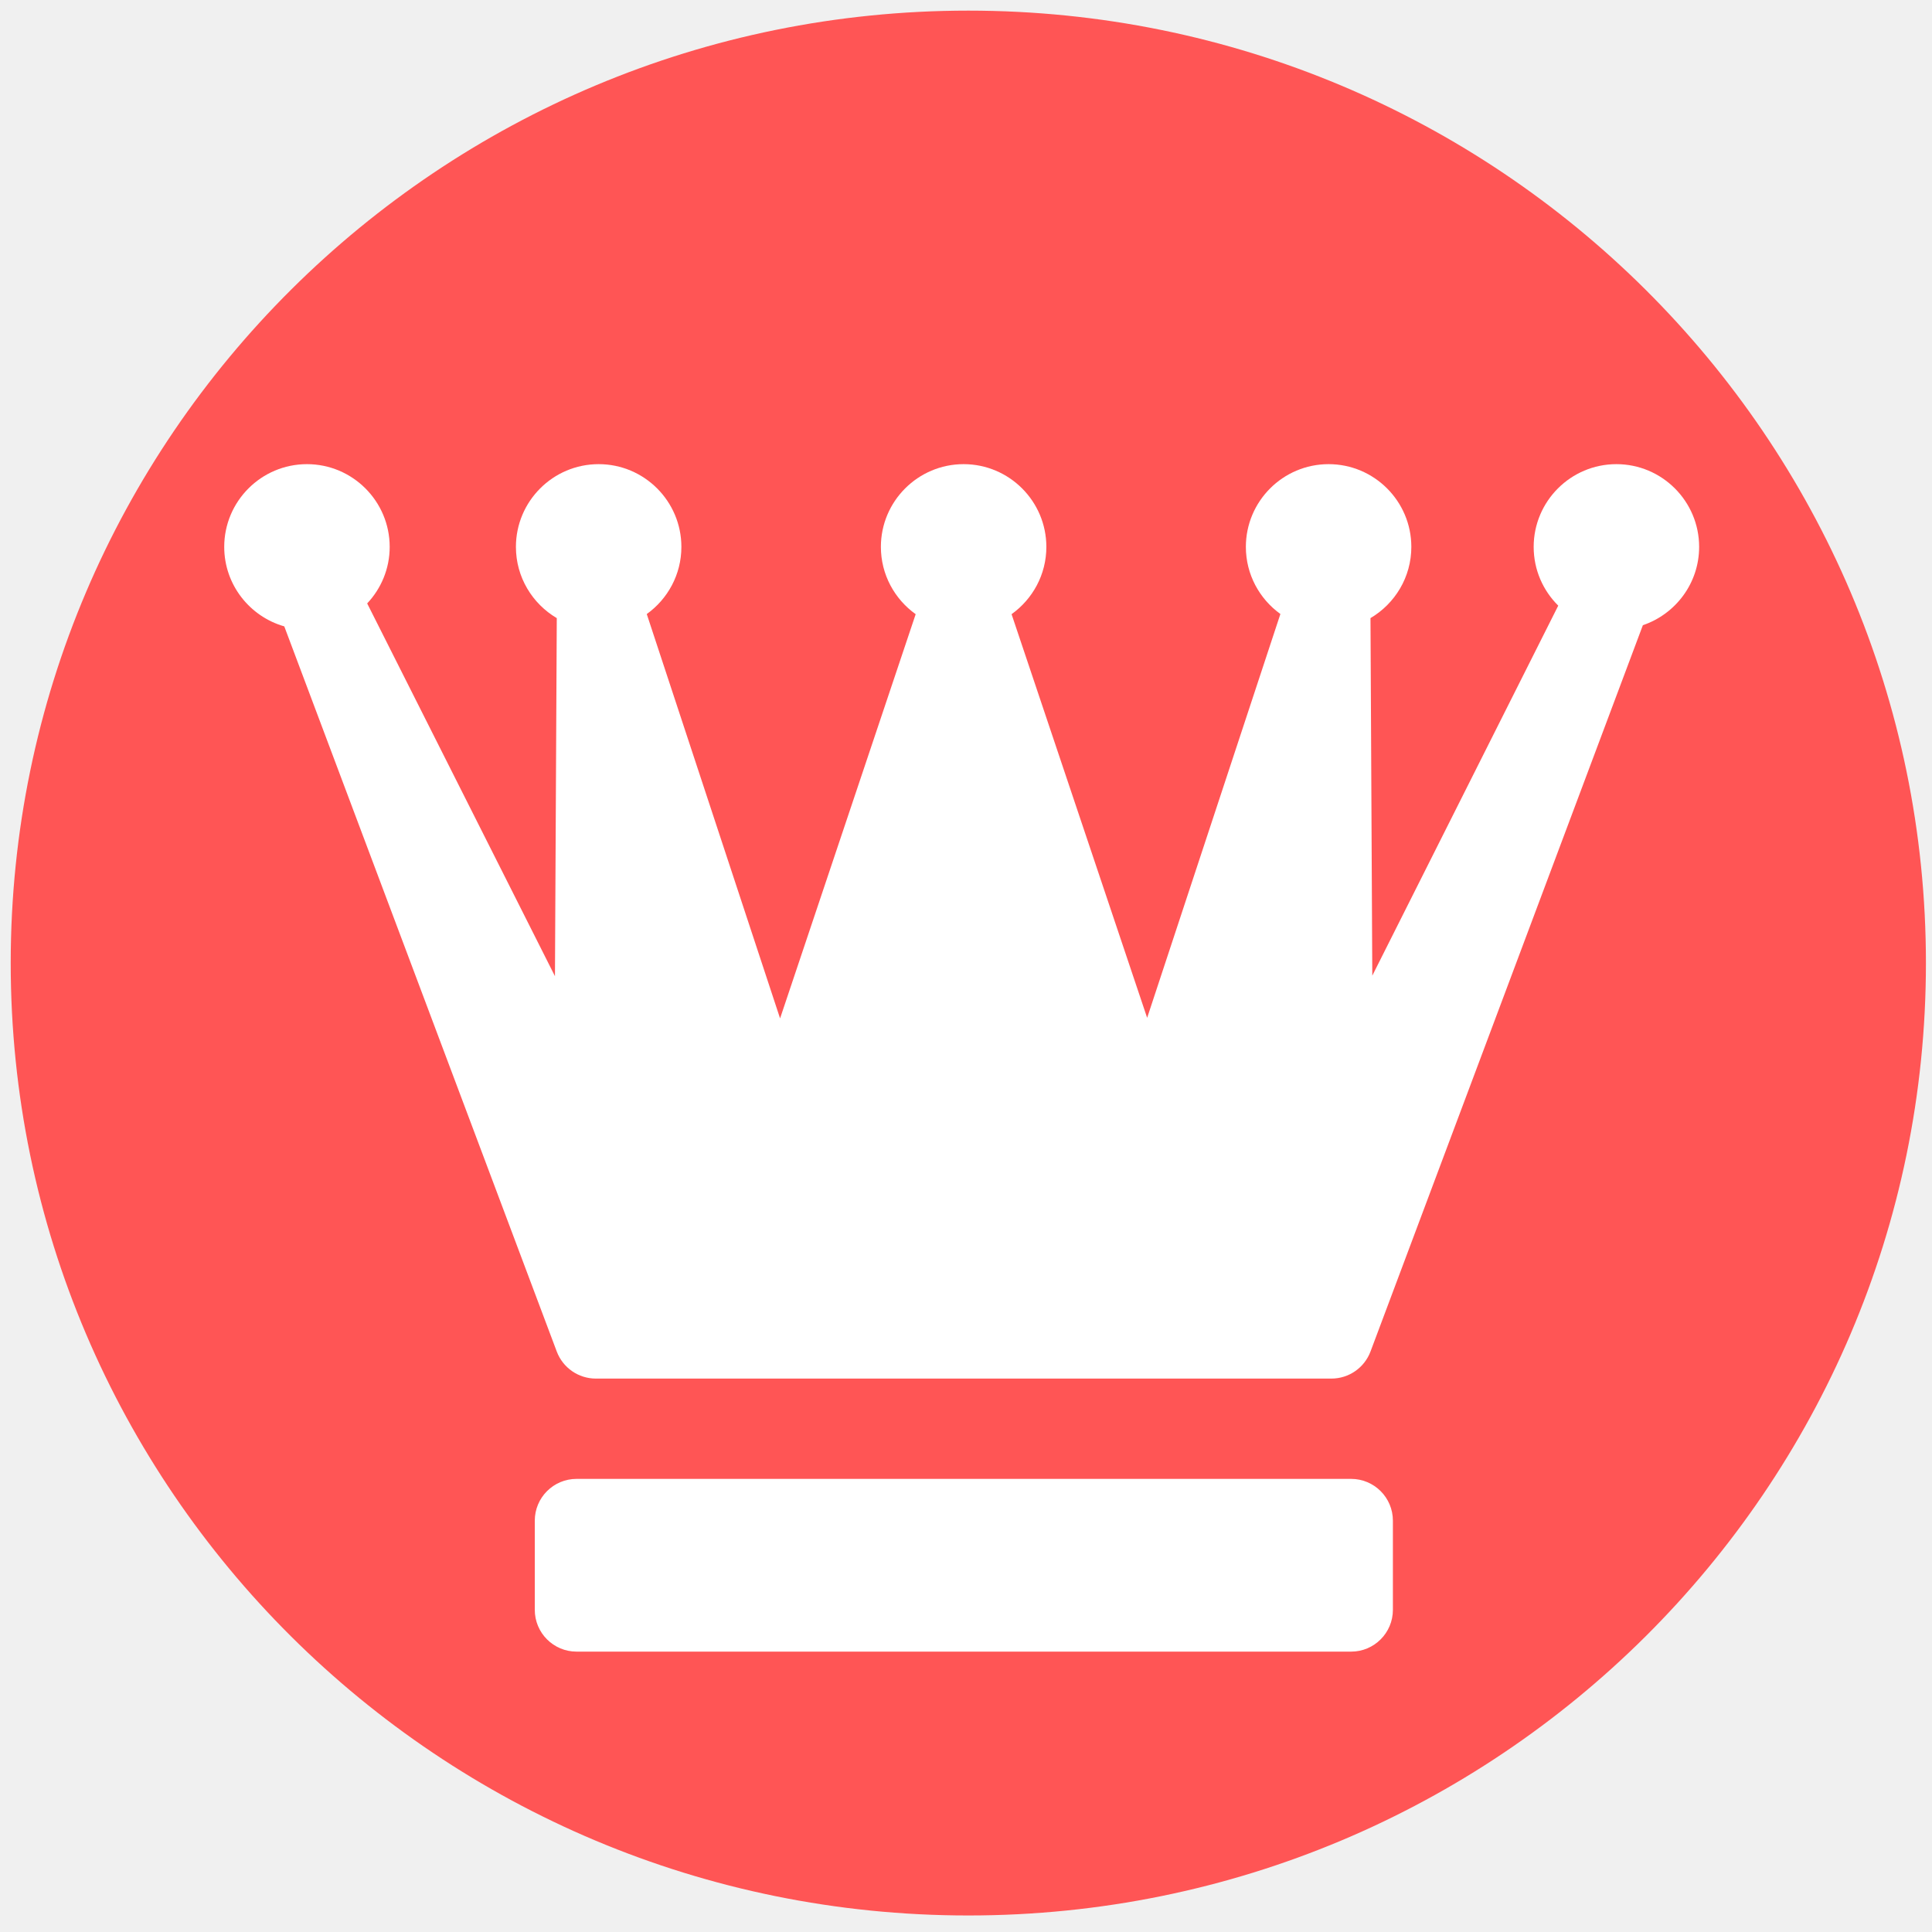
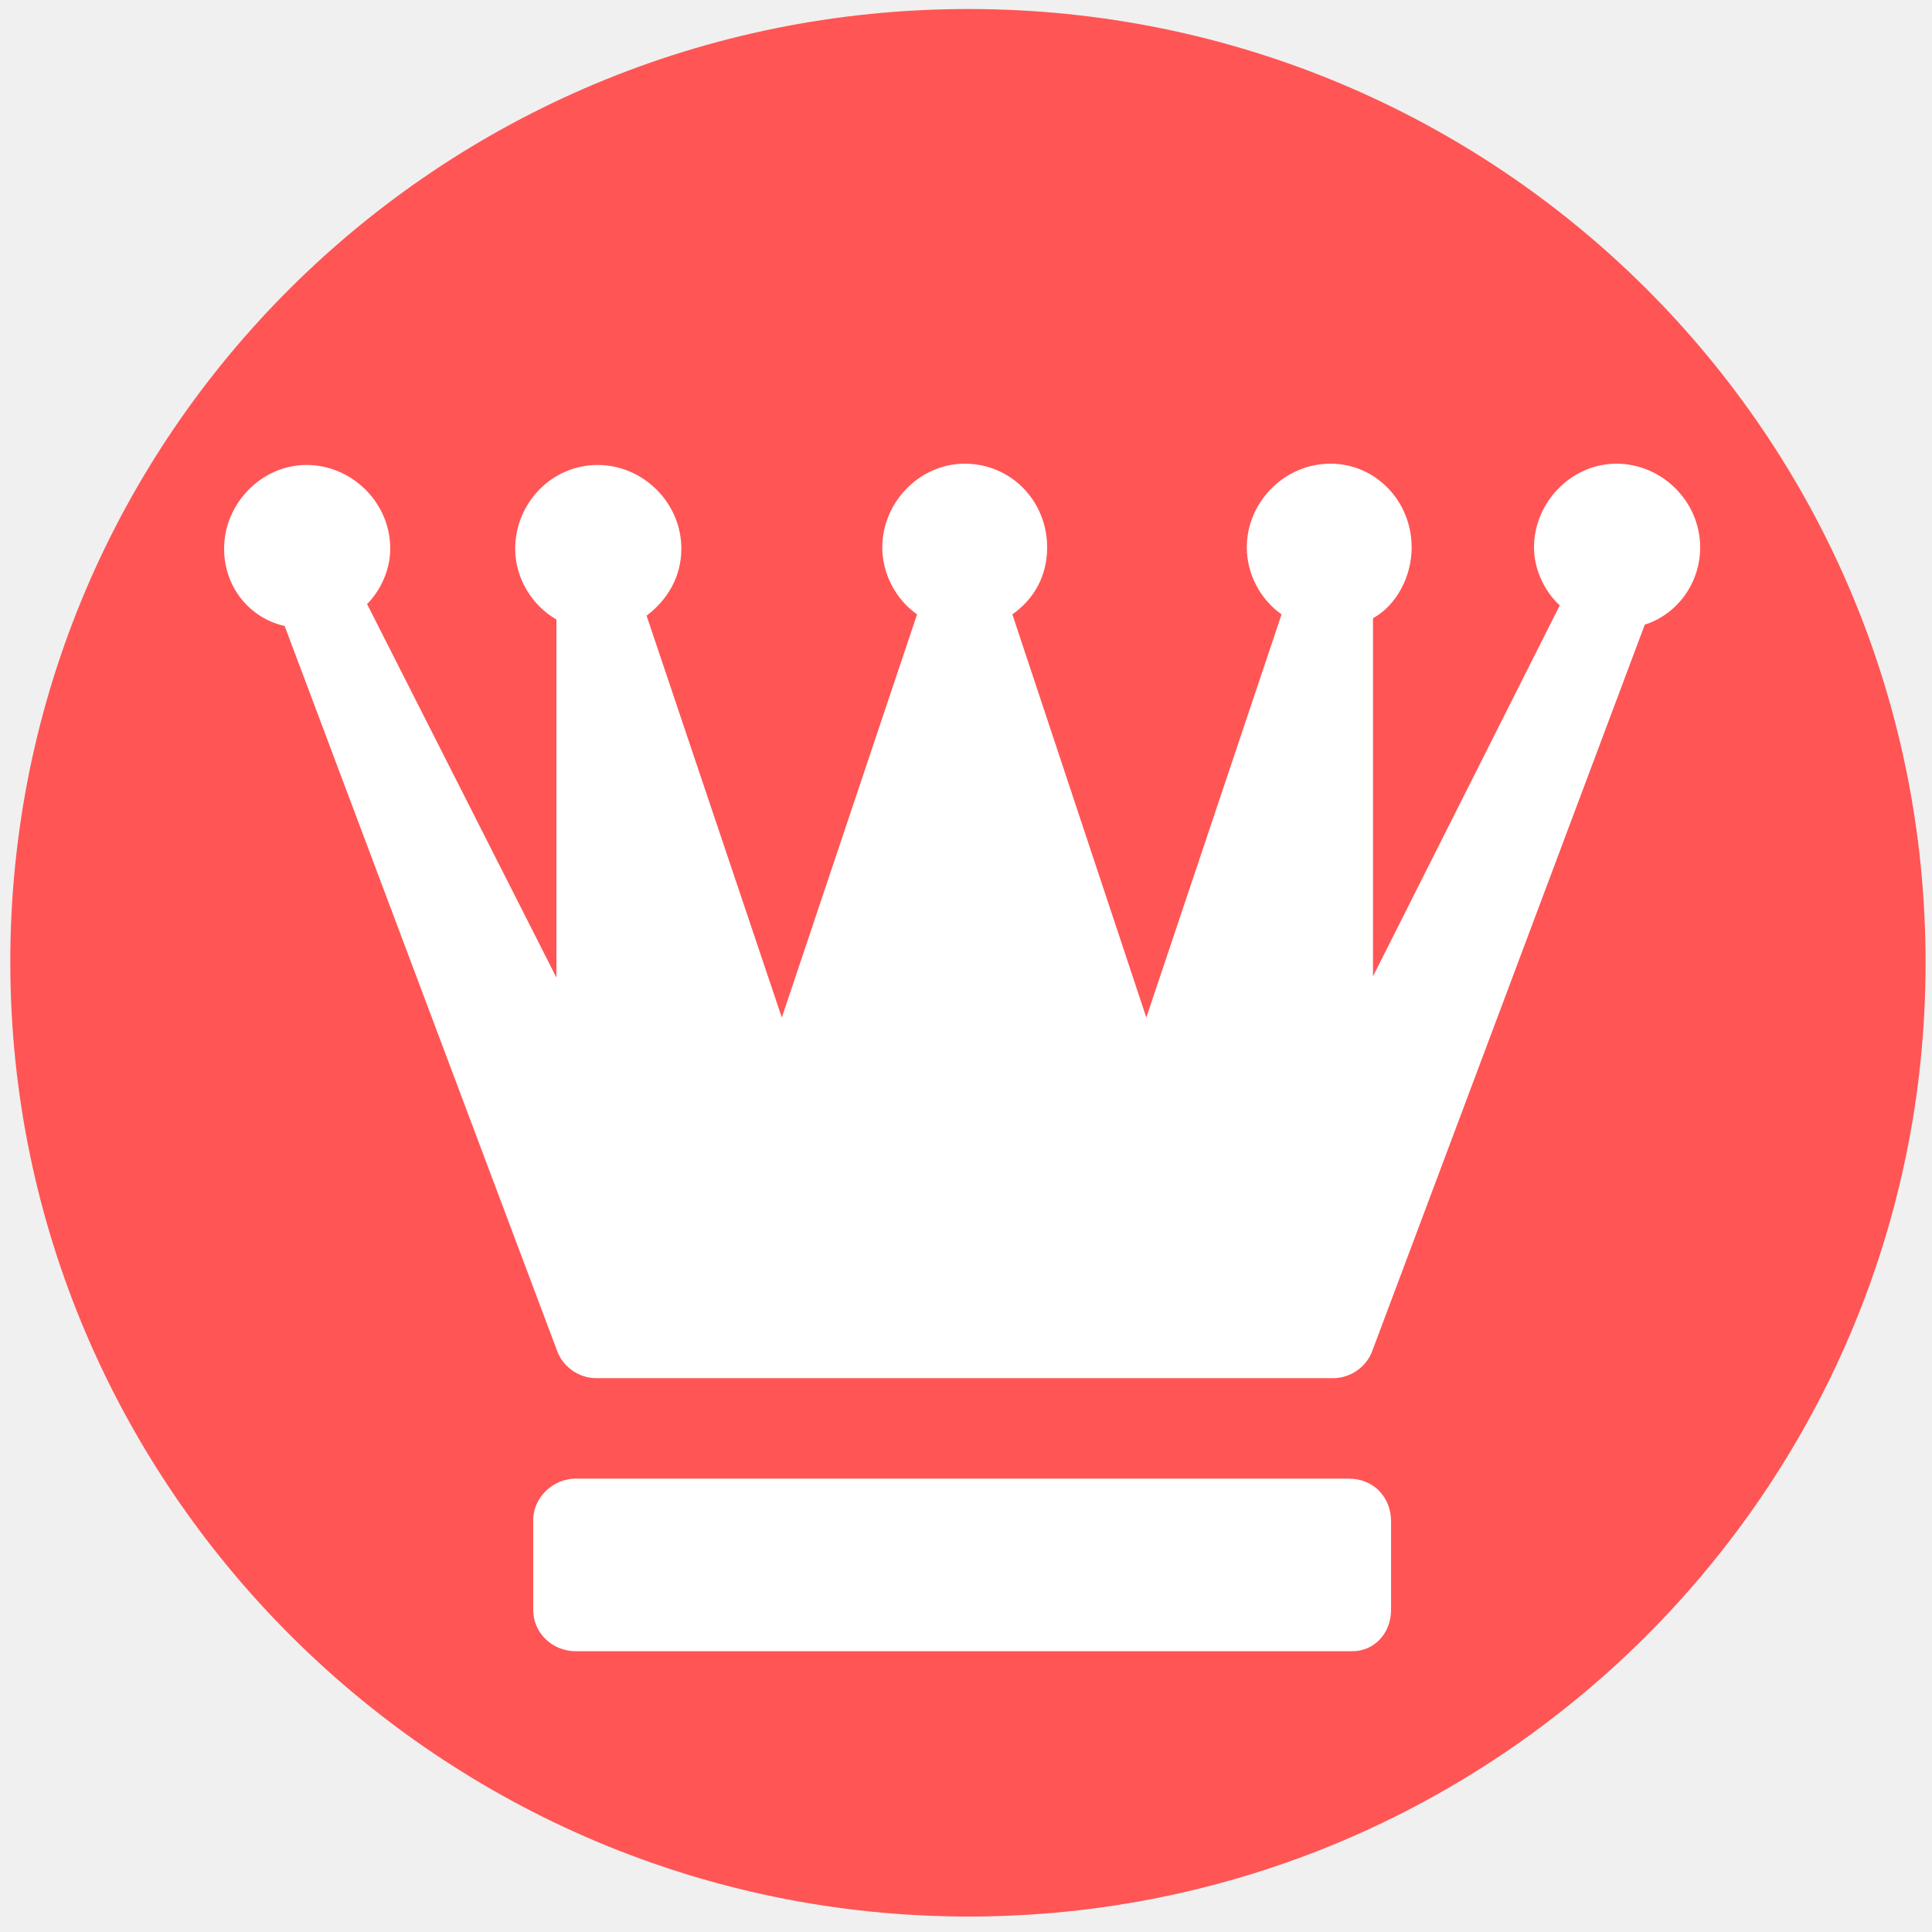
- <svg xmlns="http://www.w3.org/2000/svg" width="150" height="150" id="svg5495" version="1.1">
-   <defs id="defs5497" />
-   <g id="layer1" transform="translate(0,-902.3622)">
-     <g transform="translate(-218.9401,-17.81708)" id="g11393">
-       <g id="g6714" transform="matrix(5.90133,0,0,5.90133,-157.4225,-4419.041)">
-         <path transform="matrix(0.1645089,0,0,0.1694596,53.27297,896.1622)" style="fill:#ff5555;fill-opacity:1;fill-rule:nonzero;stroke:none" id="path5857-5" d="m 217.867,125.438 c 0,40.837 -34.288,73.943 -76.583,73.943 -42.296,0 -76.583,-33.105 -76.583,-73.943 0,-40.837 34.288,-73.943 76.583,-73.943 42.296,0 76.583,33.105 76.583,73.943 z" />
-         <g style="fill:#ffffff" transform="matrix(0.07330863,0,0,0.07330863,66.72584,908.9643)" id="g7155">
-           <path style="fill:#ffffff" d="m 209.735,231.402 c 0,4.142 -3.358,7.5 -7.5,7.5 h -139 c -4.142,0 -7.5,-3.358 -7.5,-7.5 v -16 c 0,-4.142 3.358,-7.5 7.5,-7.5 h 139 c 4.142,0 7.5,3.358 7.5,7.5 v 16 z m 54.96,-190.761 c 0,-8.188 -6.66,-14.848 -14.848,-14.848 -8.188,0 -14.847,6.66 -14.847,14.848 0,4.121 1.69,7.853 4.41,10.545 l -33.372,66.406 -0.325,-64.168 c 4.379,-2.585 7.332,-7.34 7.332,-12.783 0,-8.188 -6.66,-14.848 -14.848,-14.848 -8.188,0 -14.848,6.66 -14.848,14.848 0,4.959 2.452,9.346 6.197,12.043 l -23.913,72.474 -24.332,-72.44 c 3.771,-2.695 6.243,-7.098 6.243,-12.077 0,-8.188 -6.66,-14.848 -14.848,-14.848 -8.188,0 -14.848,6.66 -14.848,14.848 0,4.979 2.472,9.383 6.244,12.078 L 99.757,125.263 75.831,52.697 c 3.755,-2.697 6.214,-7.09 6.214,-12.056 0,-8.188 -6.66,-14.848 -14.848,-14.848 -8.188,0 -14.847,6.66 -14.847,14.848 0,5.443 2.953,10.199 7.332,12.783 l -0.326,64.265 -33.7,-66.9 c 2.497,-2.658 4.039,-6.222 4.039,-10.148 0,-8.188 -6.66,-14.848 -14.848,-14.848 C 6.659,25.793 0,32.453 0,40.641 0,47.416 4.566,53.133 10.779,54.908 L 59.677,185.04 c 1.099,2.925 3.896,4.862 7.021,4.862 h 132 c 3.126,0 5.925,-1.939 7.022,-4.866 L 254.598,54.695 c 5.861,-1.987 10.097,-7.529 10.097,-14.054 z" id="path7117" />
-           <g style="fill:#ffffff" id="g7119" />
-           <g style="fill:#ffffff" id="g7121" />
-           <g style="fill:#ffffff" id="g7123" />
-           <g style="fill:#ffffff" id="g7125" />
-           <g style="fill:#ffffff" id="g7127" />
-           <g style="fill:#ffffff" id="g7129" />
-           <g style="fill:#ffffff" id="g7131" />
-           <g style="fill:#ffffff" id="g7133" />
-           <g style="fill:#ffffff" id="g7135" />
-           <g style="fill:#ffffff" id="g7137" />
-           <g style="fill:#ffffff" id="g7139" />
-           <g style="fill:#ffffff" id="g7141" />
-           <g style="fill:#ffffff" id="g7143" />
-           <g style="fill:#ffffff" id="g7145" />
-           <g style="fill:#ffffff" id="g7147" />
-         </g>
-       </g>
-     </g>
+ <svg xmlns="http://www.w3.org/2000/svg" width="150" height="150">
+   <path d="M149.5 74.8c0 40.8-33.3 74-74.3 74S.8 115.5.8 74.7c0-41 33.3-74 74.4-74 41 0 74.3 33 74.3 74z" fill="#f55" />
+   <g fill="#fff">
+     <path d="M108 125c0 1.8-1.3 3.2-3 3.2H44.7c-1.8 0-3.3-1.4-3.3-3.2v-7c0-1.7 1.5-3.2 3.3-3.2h60c2 0 3.3 1.5 3.3 3.3v7zm24-82.5c0-3.6-3-6.5-6.5-6.5s-6.4 3-6.4 6.5c0 1.7.8 3.4 2 4.5l-14.5 28.8V48c1.8-1 3-3.2 3-5.5 0-3.6-2.8-6.5-6.3-6.5-3.6 0-6.5 3-6.5 6.5 0 2 1 4 2.7 5.2L89 79 78.6 47.7c1.7-1.2 2.7-3 2.7-5.2 0-3.6-2.8-6.5-6.4-6.5-3.5 0-6.4 3-6.4 6.5 0 2 1 4 2.7 5.2L60.7 79 50.2 47.8c1.6-1.2 2.7-3 2.7-5.2 0-3.6-3-6.5-6.5-6.5-3.6 0-6.4 3-6.4 6.5 0 2.3 1.3 4.4 3.2 5.5v27.8l-14.7-29c1-1 1.8-2.6 1.8-4.3 0-3.6-3-6.5-6.5-6.5s-6.4 3-6.4 6.5c0 3 2 5.4 4.7 6L43.3 105c.5 1.2 1.7 2 3 2h57.2c1.3 0 2.5-.8 3-2l21.2-56.5c2.5-.8 4.3-3.2 4.3-6z" />
  </g>
-   <g id="layer2" />
-   <g id="layer3" />
-   <g id="layer4" />
-   <g id="layer5" />
-   <g id="layer6" />
</svg>
